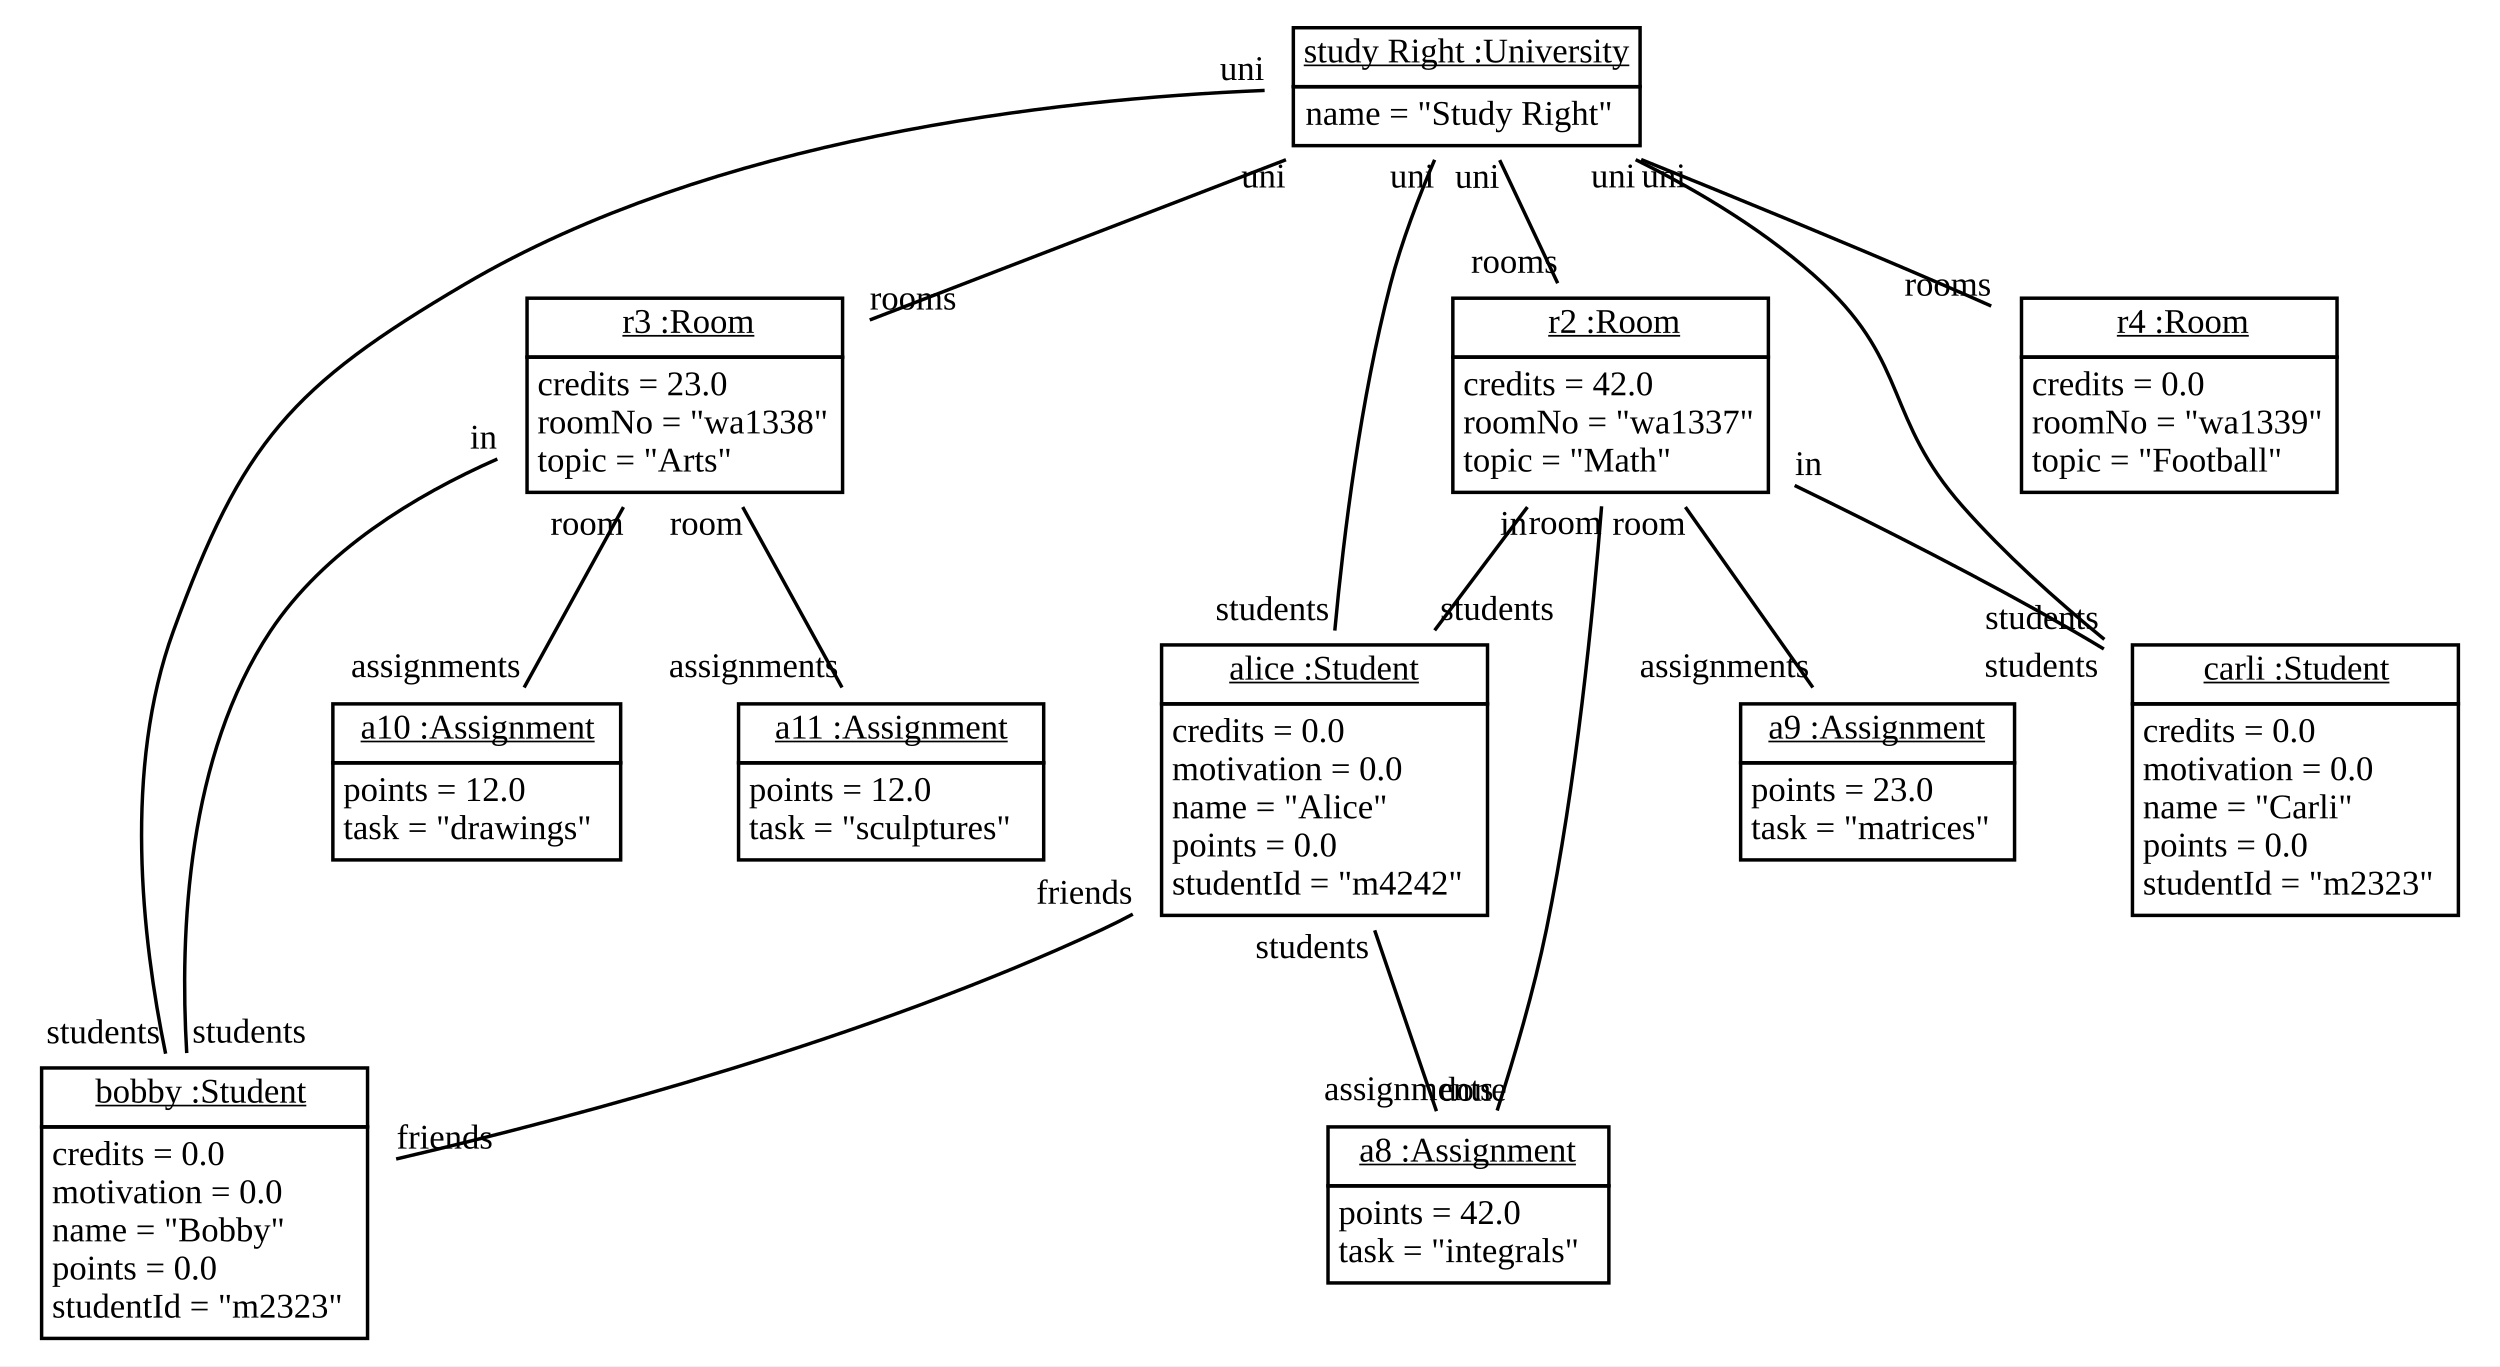
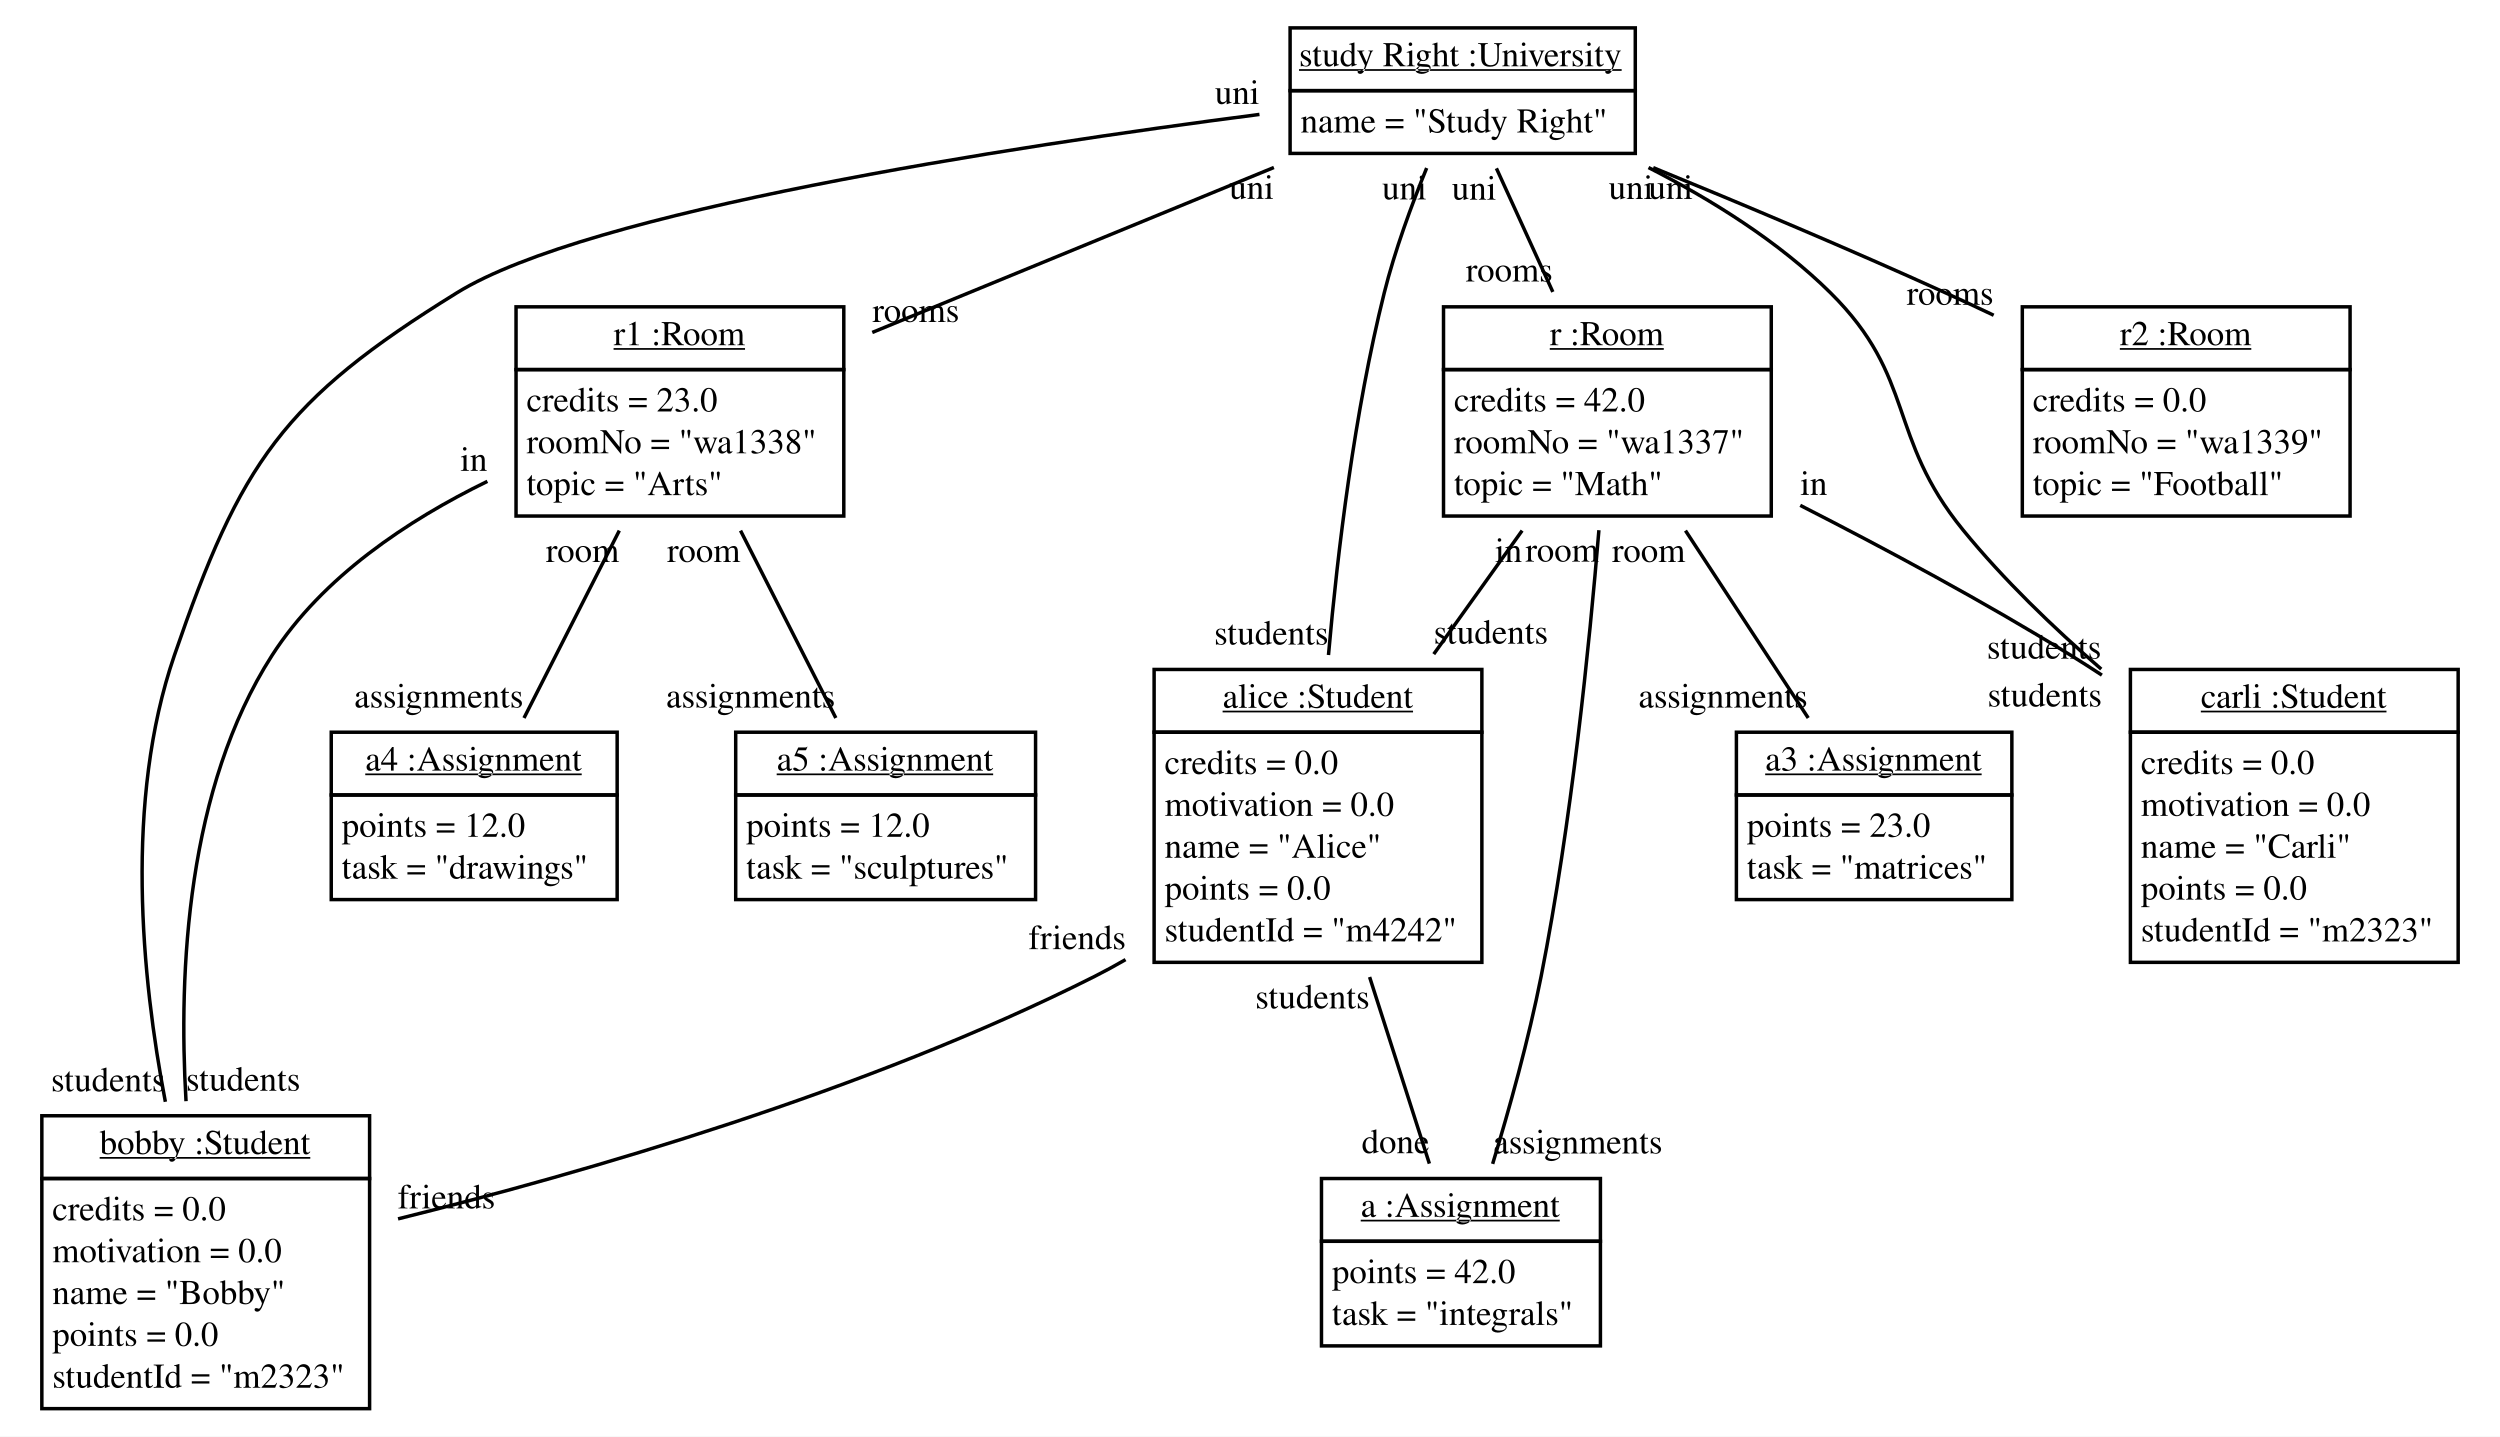
- <svg xmlns="http://www.w3.org/2000/svg" width="721pt" height="394pt" viewBox="0.00 0.00 721.00 394.00">
-   <g id="graph0" class="graph" transform="scale(1 1) rotate(0) translate(4 390)">
-     <polygon fill="white" stroke="none" points="-4,4 -4,-390 717,-390 717,4 -4,4" />
+ <svg xmlns="http://www.w3.org/2000/svg" width="717px" height="412px" viewBox="0.00 0.00 717.00 412.00">
+   <g id="graph0" class="graph" transform="scale(1.0 1.0) rotate(0) translate(4 408)">
+     <polygon fill="#ffffff" stroke="transparent" points="-4,4 -4,-408 713,-408 713,4 -4,4" />
    <g id="node1" class="node">
-       <polygon fill="none" stroke="black" points="369,-365 369,-382 469,-382 469,-365 369,-365" />
-       <text text-anchor="start" x="372" y="-372" font-family="Times New Roman,serif" text-decoration="underline" font-size="10.00">study Right :University</text>
-       <polygon fill="none" stroke="black" points="369,-348 369,-365 469,-365 469,-348 369,-348" />
-       <text text-anchor="start" x="372.5" y="-354" font-family="Times New Roman,serif" font-size="10.00">  name = "Study Right"</text>
+       <polygon fill="none" stroke="#000000" points="366,-382 366,-400 465,-400 465,-382 366,-382" />
+       <text text-anchor="start" x="368.557" y="-389" font-family="Times,serif" text-decoration="underline" font-size="10.00" fill="#000000">study Right :University</text>
+       <polygon fill="none" stroke="#000000" points="366,-364 366,-382 465,-382 465,-364 366,-364" />
+       <text text-anchor="start" x="369" y="-370" font-family="Times,serif" font-size="10.00" fill="#000000">  name = "Study Right"</text>
    </g>
    <g id="node2" class="node">
-       <polygon fill="none" stroke="black" points="415,-287 415,-304 506,-304 506,-287 415,-287" />
-       <text text-anchor="start" x="442.5" y="-294" font-family="Times New Roman,serif" text-decoration="underline" font-size="10.00">r2 :Room</text>
-       <polygon fill="none" stroke="black" points="415,-248 415,-287 506,-287 506,-248 415,-248" />
-       <text text-anchor="start" x="418" y="-276" font-family="Times New Roman,serif" font-size="10.00">  credits = 42.0</text>
-       <text text-anchor="start" x="418" y="-265" font-family="Times New Roman,serif" font-size="10.00">  roomNo = "wa1337"</text>
-       <text text-anchor="start" x="418" y="-254" font-family="Times New Roman,serif" font-size="10.00">  topic = "Math"</text>
+       <polygon fill="none" stroke="#000000" points="410,-302 410,-320 504,-320 504,-302 410,-302" />
+       <text text-anchor="start" x="440.472" y="-309" font-family="Times,serif" text-decoration="underline" font-size="10.00" fill="#000000">r :Room</text>
+       <polygon fill="none" stroke="#000000" points="410,-260 410,-302 504,-302 504,-260 410,-260" />
+       <text text-anchor="start" x="413" y="-290" font-family="Times,serif" font-size="10.00" fill="#000000">  credits = 42.0</text>
+       <text text-anchor="start" x="413" y="-278" font-family="Times,serif" font-size="10.00" fill="#000000">  roomNo = "wa1337"</text>
+       <text text-anchor="start" x="413" y="-266" font-family="Times,serif" font-size="10.00" fill="#000000">  topic = "Math"</text>
    </g>
    <g id="edge1" class="edge">
-       <path fill="none" stroke="black" d="M428.509,-343.822C433.477,-333.28 439.667,-320.145 445.242,-308.317" />
-       <text text-anchor="middle" x="432.742" y="-311.317" font-family="Times New Roman,serif" font-size="10.00">rooms</text>
-       <text text-anchor="middle" x="422.009" y="-335.822" font-family="Times New Roman,serif" font-size="10.00">uni</text>
+       <path fill="none" stroke="#000000" d="M425.167,-359.729C430.022,-349.094 435.942,-336.127 441.353,-324.274" />
+       <text text-anchor="middle" x="428.855" y="-327.274" font-family="Times,serif" font-size="10.00" fill="#000000">rooms</text>
+       <text text-anchor="middle" x="418.777" y="-350.729" font-family="Times,serif" font-size="10.00" fill="#000000">uni</text>
    </g>
    <g id="node3" class="node">
-       <polygon fill="none" stroke="black" points="148,-287 148,-304 239,-304 239,-287 148,-287" />
-       <text text-anchor="start" x="175.5" y="-294" font-family="Times New Roman,serif" text-decoration="underline" font-size="10.00">r3 :Room</text>
-       <polygon fill="none" stroke="black" points="148,-248 148,-287 239,-287 239,-248 148,-248" />
-       <text text-anchor="start" x="151" y="-276" font-family="Times New Roman,serif" font-size="10.00">  credits = 23.0</text>
-       <text text-anchor="start" x="151" y="-265" font-family="Times New Roman,serif" font-size="10.00">  roomNo = "wa1338"</text>
-       <text text-anchor="start" x="151" y="-254" font-family="Times New Roman,serif" font-size="10.00">  topic = "Arts"</text>
+       <polygon fill="none" stroke="#000000" points="144,-302 144,-320 238,-320 238,-302 144,-302" />
+       <text text-anchor="start" x="171.972" y="-309" font-family="Times,serif" text-decoration="underline" font-size="10.00" fill="#000000">r1 :Room</text>
+       <polygon fill="none" stroke="#000000" points="144,-260 144,-302 238,-302 238,-260 144,-260" />
+       <text text-anchor="start" x="147" y="-290" font-family="Times,serif" font-size="10.00" fill="#000000">  credits = 23.0</text>
+       <text text-anchor="start" x="147" y="-278" font-family="Times,serif" font-size="10.00" fill="#000000">  roomNo = "wa1338"</text>
+       <text text-anchor="start" x="147" y="-266" font-family="Times,serif" font-size="10.00" fill="#000000">  topic = "Arts"</text>
    </g>
    <g id="edge2" class="edge">
-       <path fill="none" stroke="black" d="M366.867,-343.931C330.888,-330.081 283.176,-311.714 246.834,-297.724" />
-       <text text-anchor="middle" x="259.334" y="-300.724" font-family="Times New Roman,serif" font-size="10.00">rooms</text>
-       <text text-anchor="middle" x="360.367" y="-335.931" font-family="Times New Roman,serif" font-size="10.00">uni</text>
+       <path fill="none" stroke="#000000" d="M361.346,-359.964C326.53,-345.664 281.276,-327.078 246.163,-312.656" />
+       <text text-anchor="middle" x="258.662" y="-315.656" font-family="Times,serif" font-size="10.00" fill="#000000">rooms</text>
+       <text text-anchor="middle" x="354.957" y="-350.964" font-family="Times,serif" font-size="10.00" fill="#000000">uni</text>
    </g>
    <g id="node4" class="node">
-       <polygon fill="none" stroke="black" points="579,-287 579,-304 670,-304 670,-287 579,-287" />
-       <text text-anchor="start" x="606.5" y="-294" font-family="Times New Roman,serif" text-decoration="underline" font-size="10.00">r4 :Room</text>
-       <polygon fill="none" stroke="black" points="579,-248 579,-287 670,-287 670,-248 579,-248" />
-       <text text-anchor="start" x="582" y="-276" font-family="Times New Roman,serif" font-size="10.00">  credits = 0.0</text>
-       <text text-anchor="start" x="582" y="-265" font-family="Times New Roman,serif" font-size="10.00">  roomNo = "wa1339"</text>
-       <text text-anchor="start" x="582" y="-254" font-family="Times New Roman,serif" font-size="10.00">  topic = "Football"</text>
+       <polygon fill="none" stroke="#000000" points="576,-302 576,-320 670,-320 670,-302 576,-302" />
+       <text text-anchor="start" x="603.972" y="-309" font-family="Times,serif" text-decoration="underline" font-size="10.00" fill="#000000">r2 :Room</text>
+       <polygon fill="none" stroke="#000000" points="576,-260 576,-302 670,-302 670,-260 576,-260" />
+       <text text-anchor="start" x="579" y="-290" font-family="Times,serif" font-size="10.00" fill="#000000">  credits = 0.0</text>
+       <text text-anchor="start" x="579" y="-278" font-family="Times,serif" font-size="10.00" fill="#000000">  roomNo = "wa1339"</text>
+       <text text-anchor="start" x="579" y="-266" font-family="Times,serif" font-size="10.00" fill="#000000">  topic = "Football"</text>
    </g>
    <g id="edge3" class="edge">
-       <path fill="none" stroke="black" d="M469.303,-343.994C495.293,-333.518 527.46,-320.333 556,-308 560.645,-305.993 565.453,-303.878 570.266,-301.734" />
-       <text text-anchor="middle" x="557.766" y="-304.734" font-family="Times New Roman,serif" font-size="10.00">rooms</text>
-       <text text-anchor="middle" x="475.803" y="-335.994" font-family="Times New Roman,serif" font-size="10.00">uni</text>
+       <path fill="none" stroke="#000000" d="M470.137,-359.92C495.794,-349.41 526.624,-336.442 554,-324 558.498,-321.956 563.138,-319.792 567.784,-317.586" />
+       <text text-anchor="middle" x="555.285" y="-320.586" font-family="Times,serif" font-size="10.00" fill="#000000">rooms</text>
+       <text text-anchor="middle" x="463.748" y="-350.92" font-family="Times,serif" font-size="10.00" fill="#000000">uni</text>
    </g>
    <g id="node5" class="node">
-       <polygon fill="none" stroke="black" points="331,-187 331,-204 425,-204 425,-187 331,-187" />
-       <text text-anchor="start" x="350.5" y="-194" font-family="Times New Roman,serif" text-decoration="underline" font-size="10.00">alice :Student</text>
-       <polygon fill="none" stroke="black" points="331,-126 331,-187 425,-187 425,-126 331,-126" />
-       <text text-anchor="start" x="334" y="-176" font-family="Times New Roman,serif" font-size="10.00">  credits = 0.0</text>
-       <text text-anchor="start" x="334" y="-165" font-family="Times New Roman,serif" font-size="10.00">  motivation = 0.0</text>
-       <text text-anchor="start" x="334" y="-154" font-family="Times New Roman,serif" font-size="10.00">  name = "Alice"</text>
-       <text text-anchor="start" x="334" y="-143" font-family="Times New Roman,serif" font-size="10.00">  points = 0.0</text>
-       <text text-anchor="start" x="334" y="-132" font-family="Times New Roman,serif" font-size="10.00">  studentId = "m4242"</text>
+       <polygon fill="none" stroke="#000000" points="327,-198 327,-216 421,-216 421,-198 327,-198" />
+       <text text-anchor="start" x="346.645" y="-205" font-family="Times,serif" text-decoration="underline" font-size="10.00" fill="#000000">alice :Student</text>
+       <polygon fill="none" stroke="#000000" points="327,-132 327,-198 421,-198 421,-132 327,-132" />
+       <text text-anchor="start" x="330" y="-186" font-family="Times,serif" font-size="10.00" fill="#000000">  credits = 0.0</text>
+       <text text-anchor="start" x="330" y="-174" font-family="Times,serif" font-size="10.00" fill="#000000">  motivation = 0.0</text>
+       <text text-anchor="start" x="330" y="-162" font-family="Times,serif" font-size="10.00" fill="#000000">  name = "Alice"</text>
+       <text text-anchor="start" x="330" y="-150" font-family="Times,serif" font-size="10.00" fill="#000000">  points = 0.0</text>
+       <text text-anchor="start" x="330" y="-138" font-family="Times,serif" font-size="10.00" fill="#000000">  studentId = "m4242"</text>
    </g>
    <g id="edge4" class="edge">
-       <path fill="none" stroke="black" d="M409.745,-343.912C405.26,-333.414 400.172,-320.235 397,-308 388.448,-275.015 383.608,-236.667 380.956,-208.142" />
-       <text text-anchor="middle" x="362.956" y="-211.142" font-family="Times New Roman,serif" font-size="10.00">students</text>
-       <text text-anchor="middle" x="403.245" y="-335.912" font-family="Times New Roman,serif" font-size="10.00">uni</text>
+       <path fill="none" stroke="#000000" d="M405.168,-359.81C400.822,-349.167 396.021,-336.122 393,-324 384.461,-289.742 379.65,-250.077 377.007,-220.142" />
+       <text text-anchor="middle" x="360.619" y="-223.142" font-family="Times,serif" font-size="10.00" fill="#000000">students</text>
+       <text text-anchor="middle" x="398.779" y="-350.81" font-family="Times,serif" font-size="10.00" fill="#000000">uni</text>
    </g>
    <g id="node6" class="node">
-       <polygon fill="none" stroke="black" points="8,-65 8,-82 102,-82 102,-65 8,-65" />
-       <text text-anchor="start" x="23.5" y="-72" font-family="Times New Roman,serif" text-decoration="underline" font-size="10.00">bobby :Student</text>
-       <polygon fill="none" stroke="black" points="8,-4 8,-65 102,-65 102,-4 8,-4" />
-       <text text-anchor="start" x="11" y="-54" font-family="Times New Roman,serif" font-size="10.00">  credits = 0.0</text>
-       <text text-anchor="start" x="11" y="-43" font-family="Times New Roman,serif" font-size="10.00">  motivation = 0.0</text>
-       <text text-anchor="start" x="11" y="-32" font-family="Times New Roman,serif" font-size="10.00">  name = "Bobby"</text>
-       <text text-anchor="start" x="11" y="-21" font-family="Times New Roman,serif" font-size="10.00">  points = 0.0</text>
-       <text text-anchor="start" x="11" y="-10" font-family="Times New Roman,serif" font-size="10.00">  studentId = "m2323"</text>
+       <polygon fill="none" stroke="#000000" points="8,-70 8,-88 102,-88 102,-70 8,-70" />
+       <text text-anchor="start" x="24.582" y="-77" font-family="Times,serif" text-decoration="underline" font-size="10.00" fill="#000000">bobby :Student</text>
+       <polygon fill="none" stroke="#000000" points="8,-4 8,-70 102,-70 102,-4 8,-4" />
+       <text text-anchor="start" x="11" y="-58" font-family="Times,serif" font-size="10.00" fill="#000000">  credits = 0.0</text>
+       <text text-anchor="start" x="11" y="-46" font-family="Times,serif" font-size="10.00" fill="#000000">  motivation = 0.0</text>
+       <text text-anchor="start" x="11" y="-34" font-family="Times,serif" font-size="10.00" fill="#000000">  name = "Bobby"</text>
+       <text text-anchor="start" x="11" y="-22" font-family="Times,serif" font-size="10.00" fill="#000000">  points = 0.0</text>
+       <text text-anchor="start" x="11" y="-10" font-family="Times,serif" font-size="10.00" fill="#000000">  studentId = "m2323"</text>
    </g>
    <g id="edge5" class="edge">
-       <path fill="none" stroke="black" d="M360.718,-363.922C299.332,-361.393 201.801,-350.24 130,-308 79.971,-278.568 65.867,-262.538 46,-208 31.604,-168.481 36.785,-120.057 43.763,-86.11" />
-       <text text-anchor="middle" x="25.763" y="-89.11" font-family="Times New Roman,serif" font-size="10.00">students</text>
-       <text text-anchor="middle" x="354.218" y="-366.922" font-family="Times New Roman,serif" font-size="10.00">uni</text>
+       <path fill="none" stroke="#000000" d="M357.212,-375.185C284.568,-365.8 164.793,-347.375 127,-324 77.173,-293.182 65.032,-275.41 46,-220 31.703,-178.375 36.565,-127.858 43.426,-92.004" />
+       <text text-anchor="middle" x="27.038" y="-95.004" font-family="Times,serif" font-size="10.00" fill="#000000">students</text>
+       <text text-anchor="middle" x="350.823" y="-378.185" font-family="Times,serif" font-size="10.00" fill="#000000">uni</text>
    </g>
    <g id="node7" class="node">
-       <polygon fill="none" stroke="black" points="611,-187 611,-204 705,-204 705,-187 611,-187" />
-       <text text-anchor="start" x="631.5" y="-194" font-family="Times New Roman,serif" text-decoration="underline" font-size="10.00">carli :Student</text>
-       <polygon fill="none" stroke="black" points="611,-126 611,-187 705,-187 705,-126 611,-126" />
-       <text text-anchor="start" x="614" y="-176" font-family="Times New Roman,serif" font-size="10.00">  credits = 0.0</text>
-       <text text-anchor="start" x="614" y="-165" font-family="Times New Roman,serif" font-size="10.00">  motivation = 0.0</text>
-       <text text-anchor="start" x="614" y="-154" font-family="Times New Roman,serif" font-size="10.00">  name = "Carli"</text>
-       <text text-anchor="start" x="614" y="-143" font-family="Times New Roman,serif" font-size="10.00">  points = 0.0</text>
-       <text text-anchor="start" x="614" y="-132" font-family="Times New Roman,serif" font-size="10.00">  studentId = "m2323"</text>
+       <polygon fill="none" stroke="#000000" points="607,-198 607,-216 701,-216 701,-198 607,-198" />
+       <text text-anchor="start" x="627.2" y="-205" font-family="Times,serif" text-decoration="underline" font-size="10.00" fill="#000000">carli :Student</text>
+       <polygon fill="none" stroke="#000000" points="607,-132 607,-198 701,-198 701,-132 607,-132" />
+       <text text-anchor="start" x="610" y="-186" font-family="Times,serif" font-size="10.00" fill="#000000">  credits = 0.0</text>
+       <text text-anchor="start" x="610" y="-174" font-family="Times,serif" font-size="10.00" fill="#000000">  motivation = 0.0</text>
+       <text text-anchor="start" x="610" y="-162" font-family="Times,serif" font-size="10.00" fill="#000000">  name = "Carli"</text>
+       <text text-anchor="start" x="610" y="-150" font-family="Times,serif" font-size="10.00" fill="#000000">  points = 0.0</text>
+       <text text-anchor="start" x="610" y="-138" font-family="Times,serif" font-size="10.00" fill="#000000">  studentId = "m2323"</text>
    </g>
    <g id="edge6" class="edge">
-       <path fill="none" stroke="black" d="M467.726,-343.952C486.121,-334.815 506.363,-322.717 522,-308 546.426,-285.011 539.793,-269.139 562,-244 574.084,-230.32 588.728,-217.125 602.898,-205.601" />
-       <text text-anchor="middle" x="584.898" y="-208.601" font-family="Times New Roman,serif" font-size="10.00">students</text>
-       <text text-anchor="middle" x="461.226" y="-335.952" font-family="Times New Roman,serif" font-size="10.00">uni</text>
+       <path fill="none" stroke="#000000" d="M468.788,-359.948C486.861,-350.726 506.175,-338.693 521,-324 545.59,-299.629 537.119,-282.83 559,-256 570.567,-241.817 584.771,-228.113 598.637,-216.101" />
+       <text text-anchor="middle" x="582.249" y="-219.101" font-family="Times,serif" font-size="10.00" fill="#000000">students</text>
+       <text text-anchor="middle" x="475.177" y="-350.948" font-family="Times,serif" font-size="10.00" fill="#000000">uni</text>
    </g>
    <g id="edge9" class="edge">
-       <path fill="none" stroke="black" d="M436.502,-243.765C428.173,-232.693 418.657,-220.044 409.755,-208.21" />
-       <text text-anchor="middle" x="427.755" y="-211.21" font-family="Times New Roman,serif" font-size="10.00">students</text>
-       <text text-anchor="middle" x="432.502" y="-235.765" font-family="Times New Roman,serif" font-size="10.00">in</text>
+       <path fill="none" stroke="#000000" d="M432.546,-255.824C424.608,-244.73 415.663,-232.228 407.199,-220.399" />
+       <text text-anchor="middle" x="423.586" y="-223.399" font-family="Times,serif" font-size="10.00" fill="#000000">students</text>
+       <text text-anchor="middle" x="428.657" y="-246.824" font-family="Times,serif" font-size="10.00" fill="#000000">in</text>
    </g>
    <g id="edge10" class="edge">
-       <path fill="none" stroke="black" d="M513.578,-249.992C538.401,-237.955 568.075,-222.919 594,-208 596.88,-206.343 599.807,-204.609 602.746,-202.829" />
-       <text text-anchor="middle" x="584.746" y="-194.829" font-family="Times New Roman,serif" font-size="10.00">students</text>
-       <text text-anchor="middle" x="517.578" y="-252.992" font-family="Times New Roman,serif" font-size="10.00">in</text>
+       <path fill="none" stroke="#000000" d="M512.31,-263.062C536.58,-250.69 565.144,-235.371 590,-220 592.909,-218.201 595.861,-216.314 598.819,-214.375" />
+       <text text-anchor="middle" x="582.431" y="-205.375" font-family="Times,serif" font-size="10.00" fill="#000000">students</text>
+       <text text-anchor="middle" x="516.2" y="-266.062" font-family="Times,serif" font-size="10.00" fill="#000000">in</text>
    </g>
    <g id="node8" class="node">
-       <polygon fill="none" stroke="black" points="379,-48 379,-65 460,-65 460,-48 379,-48" />
-       <text text-anchor="start" x="388" y="-55" font-family="Times New Roman,serif" text-decoration="underline" font-size="10.00">a8 :Assignment</text>
-       <polygon fill="none" stroke="black" points="379,-20 379,-48 460,-48 460,-20 379,-20" />
-       <text text-anchor="start" x="382" y="-37" font-family="Times New Roman,serif" font-size="10.00">  points = 42.0</text>
-       <text text-anchor="start" x="382" y="-26" font-family="Times New Roman,serif" font-size="10.00">  task = "integrals"</text>
+       <polygon fill="none" stroke="#000000" points="375,-52 375,-70 455,-70 455,-52 375,-52" />
+       <text text-anchor="start" x="386.255" y="-59" font-family="Times,serif" text-decoration="underline" font-size="10.00" fill="#000000">a :Assignment</text>
+       <polygon fill="none" stroke="#000000" points="375,-22 375,-52 455,-52 455,-22 375,-22" />
+       <text text-anchor="start" x="378" y="-40" font-family="Times,serif" font-size="10.00" fill="#000000">  points = 42.0</text>
+       <text text-anchor="start" x="378" y="-28" font-family="Times,serif" font-size="10.00" fill="#000000">  task = "integrals"</text>
    </g>
    <g id="edge7" class="edge">
-       <path fill="none" stroke="black" d="M457.902,-243.985C455.438,-212.9 450.556,-163.793 442,-122 438.376,-104.296 432.626,-84.796 427.782,-69.722" />
-       <text text-anchor="middle" x="402.282" y="-72.722" font-family="Times New Roman,serif" font-size="10.00">assignments</text>
-       <text text-anchor="middle" x="447.402" y="-235.985" font-family="Times New Roman,serif" font-size="10.00">room</text>
+       <path fill="none" stroke="#000000" d="M454.566,-255.939C451.846,-222.989 446.647,-171.754 438,-128 434.417,-109.869 428.849,-89.894 424.089,-74.198" />
+       <text text-anchor="middle" x="448.531" y="-77.198" font-family="Times,serif" font-size="10.00" fill="#000000">assignments</text>
+       <text text-anchor="middle" x="444.012" y="-246.939" font-family="Times,serif" font-size="10.00" fill="#000000">room</text>
    </g>
    <g id="node9" class="node">
-       <polygon fill="none" stroke="black" points="498,-170 498,-187 577,-187 577,-170 498,-170" />
-       <text text-anchor="start" x="506" y="-177" font-family="Times New Roman,serif" text-decoration="underline" font-size="10.00">a9 :Assignment</text>
-       <polygon fill="none" stroke="black" points="498,-142 498,-170 577,-170 577,-142 498,-142" />
-       <text text-anchor="start" x="501" y="-159" font-family="Times New Roman,serif" font-size="10.00">  points = 23.0</text>
-       <text text-anchor="start" x="501" y="-148" font-family="Times New Roman,serif" font-size="10.00">  task = "matrices"</text>
+       <polygon fill="none" stroke="#000000" points="494,-180 494,-198 573,-198 573,-180 494,-180" />
+       <text text-anchor="start" x="502.255" y="-187" font-family="Times,serif" text-decoration="underline" font-size="10.00" fill="#000000">a3 :Assignment</text>
+       <polygon fill="none" stroke="#000000" points="494,-150 494,-180 573,-180 573,-150 494,-150" />
+       <text text-anchor="start" x="497" y="-168" font-family="Times,serif" font-size="10.00" fill="#000000">  points = 23.0</text>
+       <text text-anchor="start" x="497" y="-156" font-family="Times,serif" font-size="10.00" fill="#000000">  task = "matrices"</text>
    </g>
    <g id="edge8" class="edge">
-       <path fill="none" stroke="black" d="M482.065,-243.765C493.708,-227.283 507.821,-207.306 518.826,-191.727" />
-       <text text-anchor="middle" x="493.326" y="-194.727" font-family="Times New Roman,serif" font-size="10.00">assignments</text>
-       <text text-anchor="middle" x="471.565" y="-235.765" font-family="Times New Roman,serif" font-size="10.00">room</text>
+       <path fill="none" stroke="#000000" d="M479.391,-255.824C490.601,-238.715 504.003,-218.259 514.602,-202.08" />
+       <text text-anchor="middle" x="490.161" y="-205.08" font-family="Times,serif" font-size="10.00" fill="#000000">assignments</text>
+       <text text-anchor="middle" x="468.837" y="-246.824" font-family="Times,serif" font-size="10.00" fill="#000000">room</text>
    </g>
    <g id="edge13" class="edge">
-       <path fill="none" stroke="black" d="M139.431,-257.624C115.533,-247.081 89.357,-231.101 74,-208 50.119,-172.076 47.751,-121.71 49.854,-86.298" />
-       <text text-anchor="middle" x="67.854" y="-89.298" font-family="Times New Roman,serif" font-size="10.00">students</text>
-       <text text-anchor="middle" x="135.431" y="-260.624" font-family="Times New Roman,serif" font-size="10.00">in</text>
+       <path fill="none" stroke="#000000" d="M135.779,-269.952C112.927,-258.793 88.438,-242.516 74,-220 49.641,-182.013 47.149,-129.548 49.351,-92.183" />
+       <text text-anchor="middle" x="65.739" y="-95.183" font-family="Times,serif" font-size="10.00" fill="#000000">students</text>
+       <text text-anchor="middle" x="131.89" y="-272.952" font-family="Times,serif" font-size="10.00" fill="#000000">in</text>
    </g>
    <g id="node10" class="node">
-       <polygon fill="none" stroke="black" points="92,-170 92,-187 175,-187 175,-170 92,-170" />
-       <text text-anchor="start" x="100" y="-177" font-family="Times New Roman,serif" text-decoration="underline" font-size="10.00">a10 :Assignment</text>
-       <polygon fill="none" stroke="black" points="92,-142 92,-170 175,-170 175,-142 92,-142" />
-       <text text-anchor="start" x="95" y="-159" font-family="Times New Roman,serif" font-size="10.00">  points = 12.0</text>
-       <text text-anchor="start" x="95" y="-148" font-family="Times New Roman,serif" font-size="10.00">  task = "drawings"</text>
+       <polygon fill="none" stroke="#000000" points="91,-180 91,-198 173,-198 173,-180 91,-180" />
+       <text text-anchor="start" x="100.754" y="-187" font-family="Times,serif" text-decoration="underline" font-size="10.00" fill="#000000">a4 :Assignment</text>
+       <polygon fill="none" stroke="#000000" points="91,-150 91,-180 173,-180 173,-150 91,-150" />
+       <text text-anchor="start" x="94" y="-168" font-family="Times,serif" font-size="10.00" fill="#000000">  points = 12.0</text>
+       <text text-anchor="start" x="94" y="-156" font-family="Times,serif" font-size="10.00" fill="#000000">  task = "drawings"</text>
    </g>
    <g id="edge11" class="edge">
-       <path fill="none" stroke="black" d="M175.806,-243.765C166.734,-227.283 155.737,-207.306 147.162,-191.727" />
-       <text text-anchor="middle" x="121.662" y="-194.727" font-family="Times New Roman,serif" font-size="10.00">assignments</text>
-       <text text-anchor="middle" x="165.306" y="-235.765" font-family="Times New Roman,serif" font-size="10.00">room</text>
+       <path fill="none" stroke="#000000" d="M173.617,-255.824C164.915,-238.715 154.511,-218.259 146.282,-202.08" />
+       <text text-anchor="middle" x="121.841" y="-205.08" font-family="Times,serif" font-size="10.00" fill="#000000">assignments</text>
+       <text text-anchor="middle" x="163.063" y="-246.824" font-family="Times,serif" font-size="10.00" fill="#000000">room</text>
    </g>
    <g id="node11" class="node">
-       <polygon fill="none" stroke="black" points="209,-170 209,-187 297,-187 297,-170 209,-170" />
-       <text text-anchor="start" x="219.5" y="-177" font-family="Times New Roman,serif" text-decoration="underline" font-size="10.00">a11 :Assignment</text>
-       <polygon fill="none" stroke="black" points="209,-142 209,-170 297,-170 297,-142 209,-142" />
-       <text text-anchor="start" x="212" y="-159" font-family="Times New Roman,serif" font-size="10.00">  points = 12.0</text>
-       <text text-anchor="start" x="212" y="-148" font-family="Times New Roman,serif" font-size="10.00">  task = "sculptures"</text>
+       <polygon fill="none" stroke="#000000" points="207,-180 207,-198 293,-198 293,-180 207,-180" />
+       <text text-anchor="start" x="218.755" y="-187" font-family="Times,serif" text-decoration="underline" font-size="10.00" fill="#000000">a5 :Assignment</text>
+       <polygon fill="none" stroke="#000000" points="207,-150 207,-180 293,-180 293,-150 207,-150" />
+       <text text-anchor="start" x="210" y="-168" font-family="Times,serif" font-size="10.00" fill="#000000">  points = 12.0</text>
+       <text text-anchor="start" x="210" y="-156" font-family="Times,serif" font-size="10.00" fill="#000000">  task = "sculptures"</text>
    </g>
    <g id="edge12" class="edge">
-       <path fill="none" stroke="black" d="M210.194,-243.765C219.266,-227.283 230.263,-207.306 238.838,-191.727" />
-       <text text-anchor="middle" x="213.338" y="-194.727" font-family="Times New Roman,serif" font-size="10.00">assignments</text>
-       <text text-anchor="middle" x="199.694" y="-235.765" font-family="Times New Roman,serif" font-size="10.00">room</text>
+       <path fill="none" stroke="#000000" d="M208.383,-255.824C217.085,-238.715 227.489,-218.259 235.718,-202.08" />
+       <text text-anchor="middle" x="211.277" y="-205.08" font-family="Times,serif" font-size="10.00" fill="#000000">assignments</text>
+       <text text-anchor="middle" x="197.829" y="-246.824" font-family="Times,serif" font-size="10.00" fill="#000000">room</text>
    </g>
    <g id="edge15" class="edge">
-       <path fill="none" stroke="black" d="M322.703,-126.362C319.801,-124.814 316.89,-123.349 314,-122 246.764,-90.623 163.864,-68.265 110.247,-55.745" />
-       <text text-anchor="middle" x="124.247" y="-58.745" font-family="Times New Roman,serif" font-size="10.00">friends</text>
-       <text text-anchor="middle" x="308.703" y="-129.362" font-family="Times New Roman,serif" font-size="10.00">friends</text>
+       <path fill="none" stroke="#000000" d="M318.806,-132.781C315.877,-131.085 312.932,-129.479 310,-128 244.605,-95.015 163.156,-71.579 110.159,-58.427" />
+       <text text-anchor="middle" x="124.042" y="-61.427" font-family="Times,serif" font-size="10.00" fill="#000000">friends</text>
+       <text text-anchor="middle" x="304.924" y="-135.781" font-family="Times,serif" font-size="10.00" fill="#000000">friends</text>
    </g>
    <g id="edge14" class="edge">
-       <path fill="none" stroke="black" d="M392.455,-121.692C398.403,-104.283 405.097,-84.691 410.275,-69.537" />
-       <text text-anchor="middle" x="420.775" y="-72.537" font-family="Times New Roman,serif" font-size="10.00">done</text>
-       <text text-anchor="middle" x="374.455" y="-113.692" font-family="Times New Roman,serif" font-size="10.00">students</text>
+       <path fill="none" stroke="#000000" d="M388.802,-127.789C394.536,-109.887 400.917,-89.967 405.945,-74.268" />
+       <text text-anchor="middle" x="396.226" y="-77.268" font-family="Times,serif" font-size="10.00" fill="#000000">done</text>
+       <text text-anchor="middle" x="372.414" y="-118.789" font-family="Times,serif" font-size="10.00" fill="#000000">students</text>
    </g>
  </g>
</svg>
